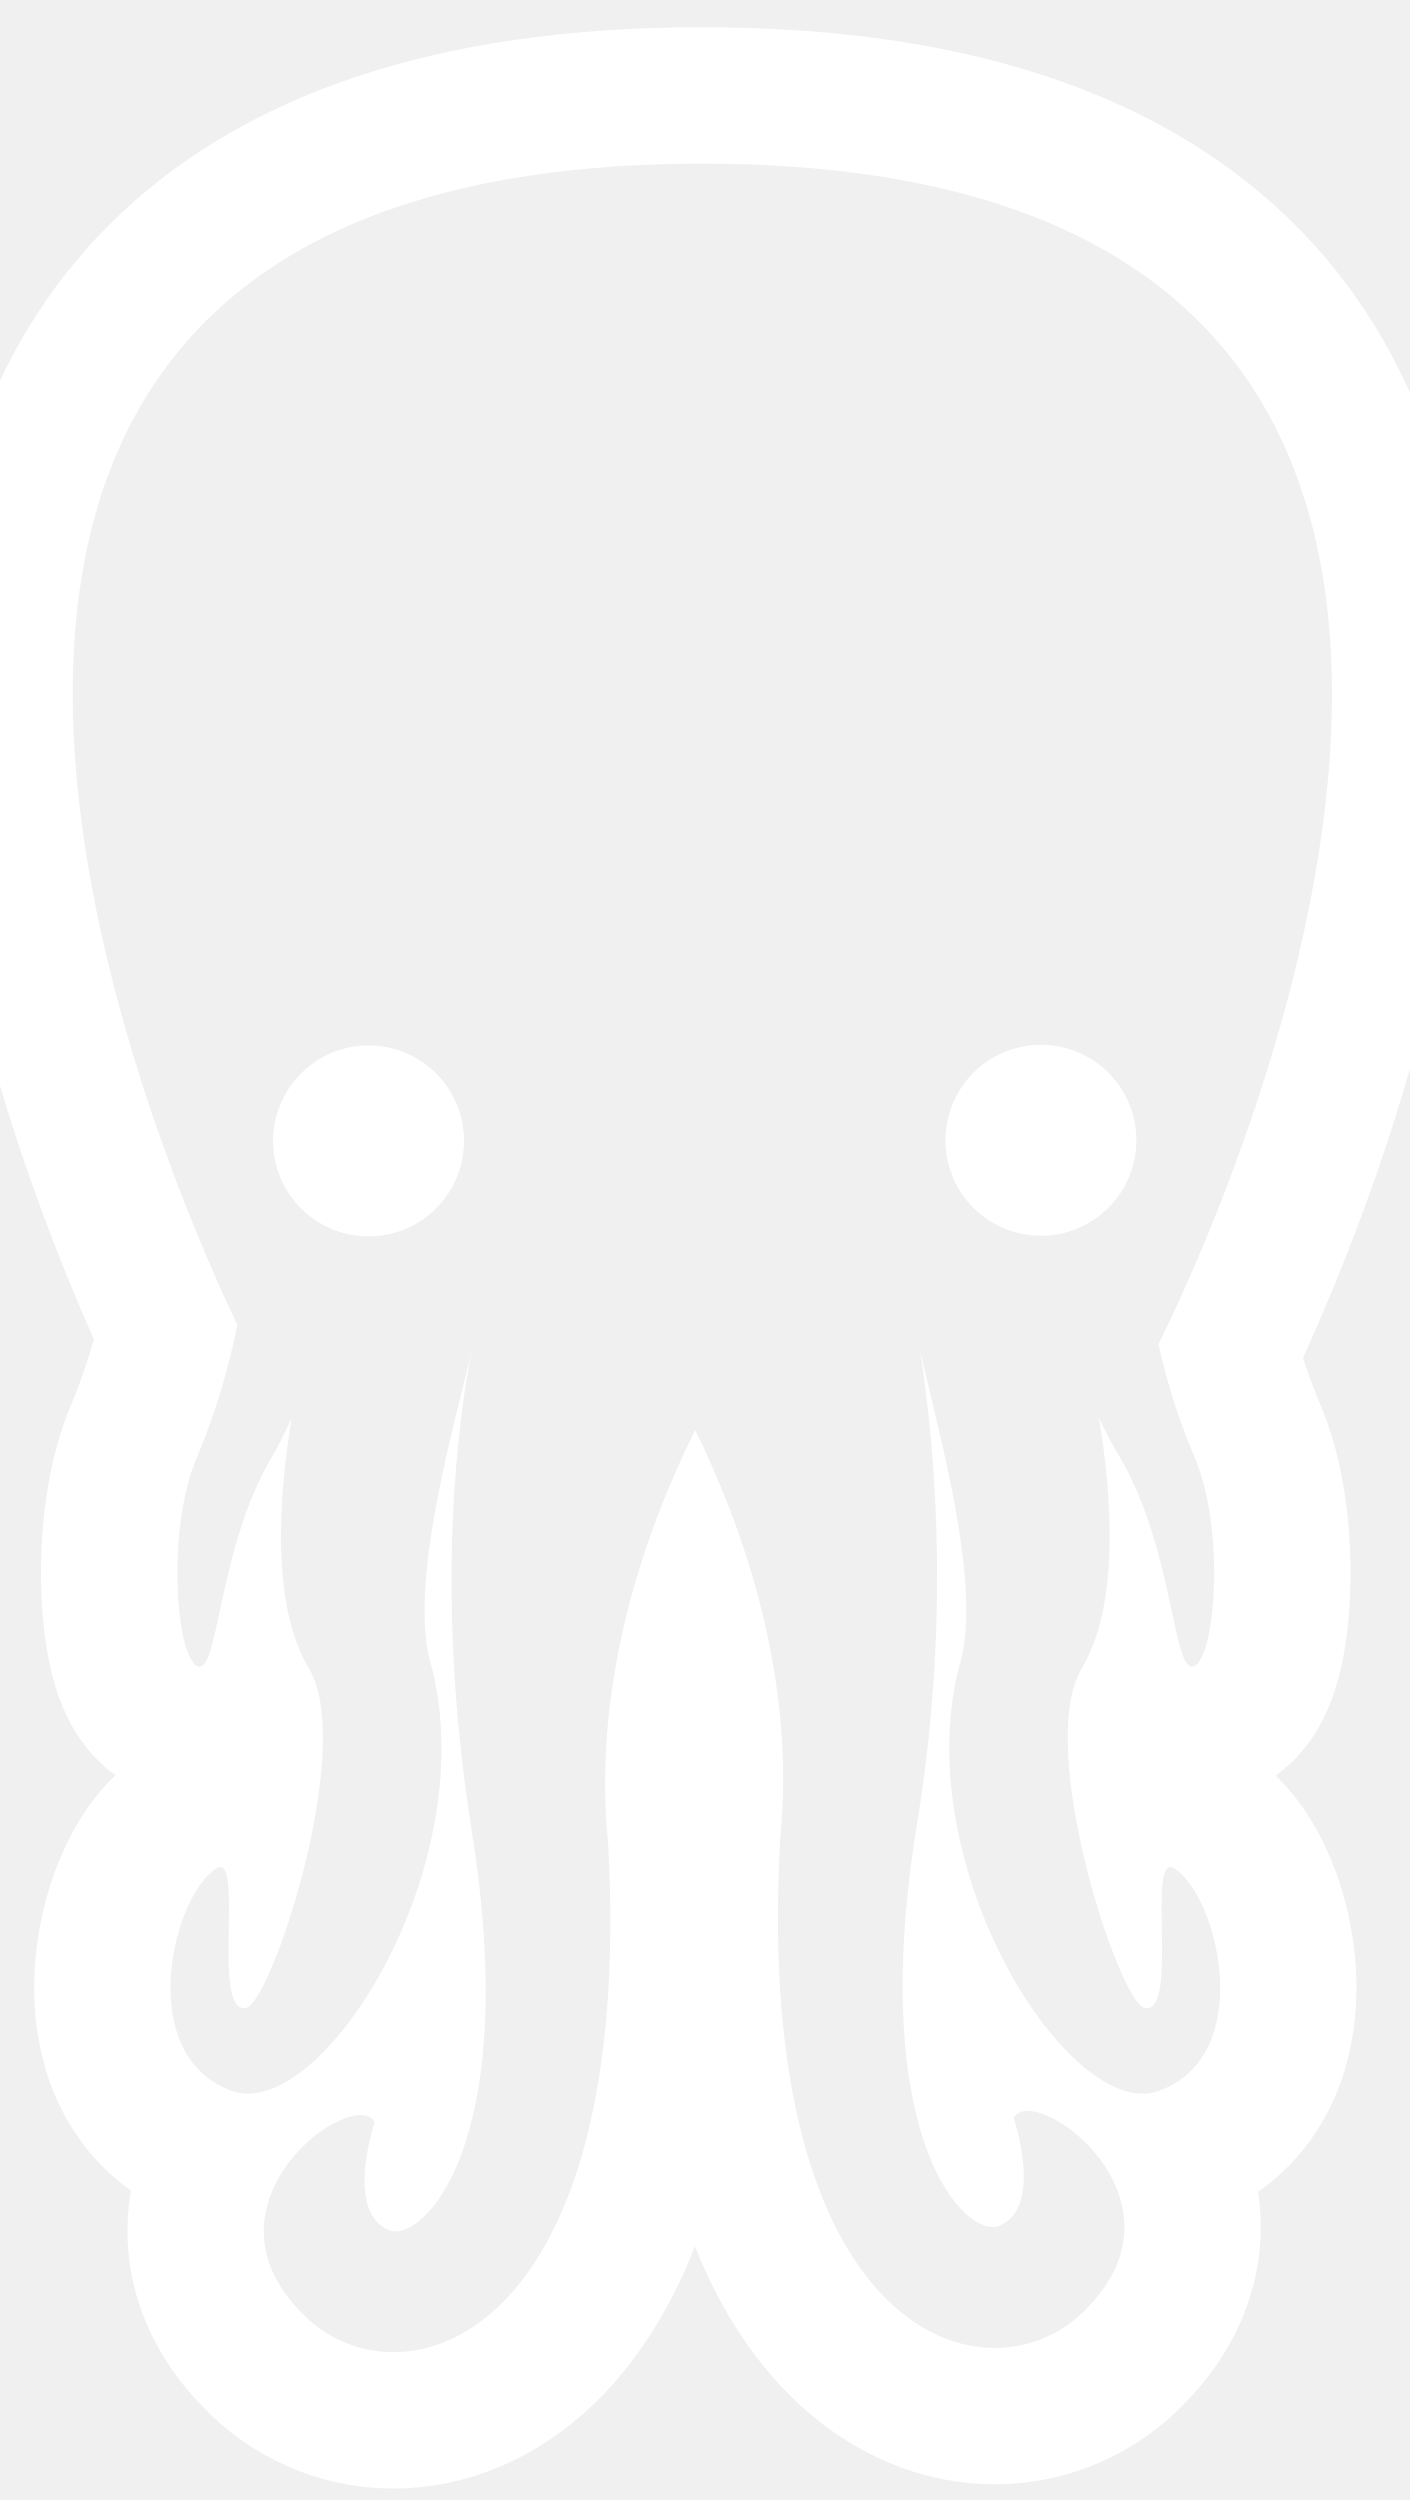
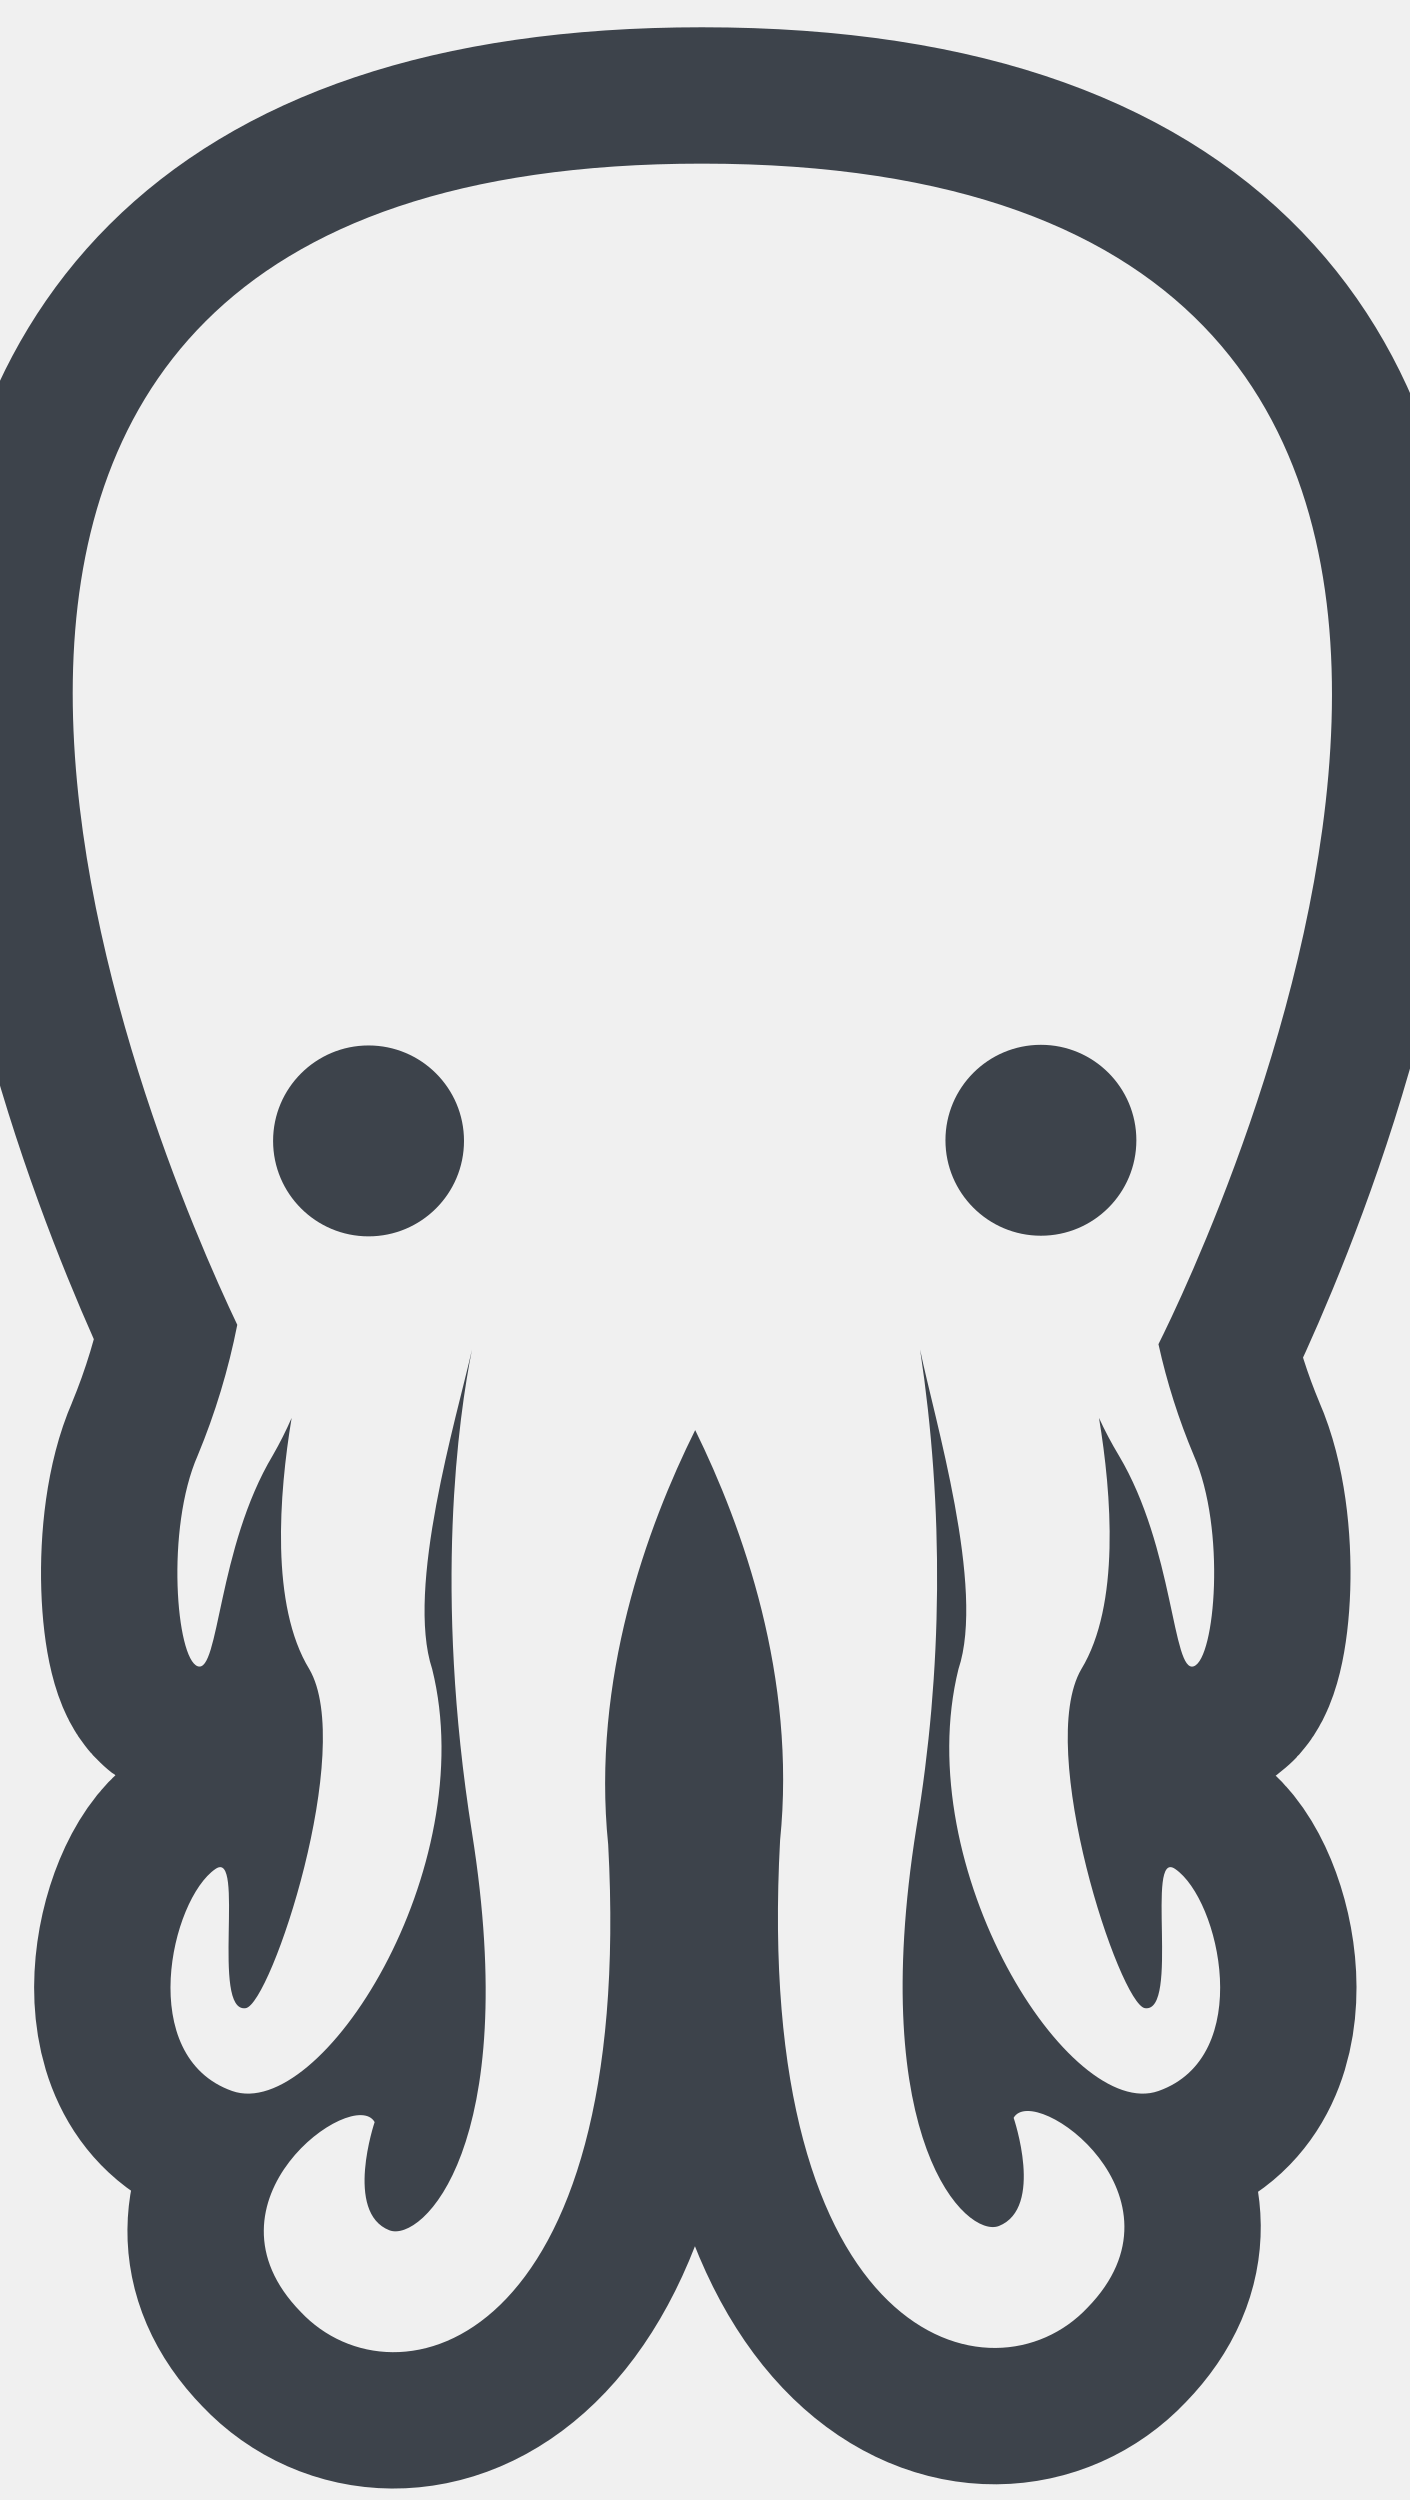
<svg xmlns="http://www.w3.org/2000/svg" id="Layer_1" data-name="Layer 1" viewBox="0 -10 155 275">
  <defs>
    <style>
-       .cls-1,.cls-2,.cls-8{fill:none;}.cls-2{clip-rule:evenodd;}.cls-3{clip-path:url(#clip-path);}.cls-4{clip-path:url(#clip-path-2);}.cls-5{fill:#fff;}.cls-6{clip-path:url(#clip-path-3);}.cls-7{clip-path:url(#clip-path-5);}.cls-8{stroke:#fff;stroke-miterlimit:10;stroke-width:30px;}
+       .cls-1,.cls-2,.cls-8{fill:none;}.cls-2{clip-rule:evenodd;}.cls-3{clip-path:url(#clip-path);}.cls-4{clip-path:url(#clip-path-2);}.cls-5{fill:#3D434B;}.cls-6{clip-path:url(#clip-path-3);}.cls-7{clip-path:url(#clip-path-5);}.cls-8{stroke:#3D434B;stroke-miterlimit:10;stroke-width:30px;}
    </style>
    <clipPath id="clip-path" transform="translate(-10 -10)">
      <circle cx="50.54" cy="125.5" r="10.5" class="cls-1" />
    </clipPath>
    <clipPath id="clip-path-2" transform="translate(-10 -10)">
      <path d="M7 8h160v260H7z" class="cls-1" />
    </clipPath>
    <clipPath id="clip-path-3" transform="translate(-10 -10)">
      <circle cx="124.5" cy="125.43" r="10.5" class="cls-1" />
    </clipPath>
    <clipPath id="clip-path-5" transform="translate(-10 -10)">
      <path d="M40 160.1c-6.08 10.18-5.89 24-8.25 23.19s-3.55-15.12 0-23.19a75.47 75.47 0 0 0 4.35-14.37C27.18 127-20.26 18 87.22 18c113 0 54.93 120.43 50.21 129.86a71.07 71.07 0 0 0 3.89 12.24c3.55 8.07 2.36 22.34 0 23.19s-2.17-13-8.25-23.19a41 41 0 0 1-2.18-4.13c1.39 8.41 2.34 20.59-1.94 27.63-5.1 8.73 4.23 36.92 7 37.3 3.86.53 0-17.58 3.31-15.32 4.92 3.35 8.84 20.66-1.83 24.43-9.72 3.44-27.43-24.43-22-46.41 3-8.91-2.69-27.64-4.22-35.15a168.07 168.07 0 0 1-.42 52.68c-5.47 34.44 5.5 45.12 9.09 43.73 5-2 1.62-11.9 1.62-11.9 2.28-4 20 8.71 8.12 20.89-10.42 11.06-36.82 4-33.81-51.42 1.82-17.91-4.1-34.46-9.34-45.12-5.29 10.64-11.42 27.42-9.57 45.59 3 55.39-23.39 62.48-33.81 51.42-11.9-12.18 5.84-24.94 8.12-20.89 0 0-3.36 9.95 1.62 11.9 3.59 1.39 14.57-9.29 9.09-43.73-4.24-26.7-1.45-45.87 0-53.15-1.69 7.51-7.33 26.25-4.38 35.15 5.47 22-12.24 49.85-22 46.41-10.67-3.77-6.75-21.08-1.83-24.43 3.31-2.25-.55 15.86 3.31 15.32 2.77-.38 12.1-28.57 7-37.3-4.28-7-3.33-19.22-1.94-27.63A41 41 0 0 1 40 160.1zM0 0h174.5v276.73H0z" class="cls-2" />
    </clipPath>
  </defs>
  <g class="cls-3">
    <path d="M25.04 100h31v31h-31z" class="cls-5" />
  </g>
  <g class="cls-6">
    <path d="M99 99.93h31v31H99z" class="cls-5" />
  </g>
  <g class="cls-7">
    <path d="M30 150.1c-6.08 10.18-5.89 24-8.25 23.19s-3.55-15.12 0-23.19a75.47 75.47 0 0 0 4.35-14.37C17.18 117-30.26 8 77.22 8c113 0 54.93 120.43 50.21 129.86a71.07 71.07 0 0 0 3.89 12.24c3.55 8.07 2.36 22.34 0 23.19s-2.17-13-8.25-23.19a41 41 0 0 1-2.18-4.13c1.39 8.41 2.34 20.59-1.94 27.63-5.1 8.73 4.23 36.92 7 37.3 3.86.53 0-17.58 3.31-15.32 4.92 3.35 8.84 20.66-1.83 24.43-9.72 3.44-27.43-24.43-22-46.41 3-8.91-2.69-27.64-4.22-35.15a168.06 168.06 0 0 1-.42 52.68c-5.47 34.44 5.5 45.12 9.09 43.73 5-2 1.62-11.9 1.62-11.9 2.28-4 20 8.71 8.12 20.89-10.42 11.06-36.82 4-33.81-51.42 1.82-17.91-4.1-34.46-9.34-45.12-5.29 10.64-11.42 27.42-9.57 45.59 3 55.39-23.39 62.48-33.81 51.42-11.9-12.18 5.84-24.94 8.12-20.89 0 0-3.36 9.95 1.62 11.9 3.59 1.39 14.57-9.29 9.09-43.73-4.24-26.69-1.45-45.87 0-53.15-1.69 7.51-7.33 26.25-4.38 35.15 5.47 22-12.24 49.85-22 46.41-10.67-3.77-6.75-21.08-1.83-24.43 3.31-2.25-.55 15.86 3.31 15.32 2.77-.38 12.1-28.57 7-37.3-4.28-7-3.33-19.22-1.94-27.63A41 41 0 0 1 30 150.1z" class="cls-8" />
  </g>
</svg>
